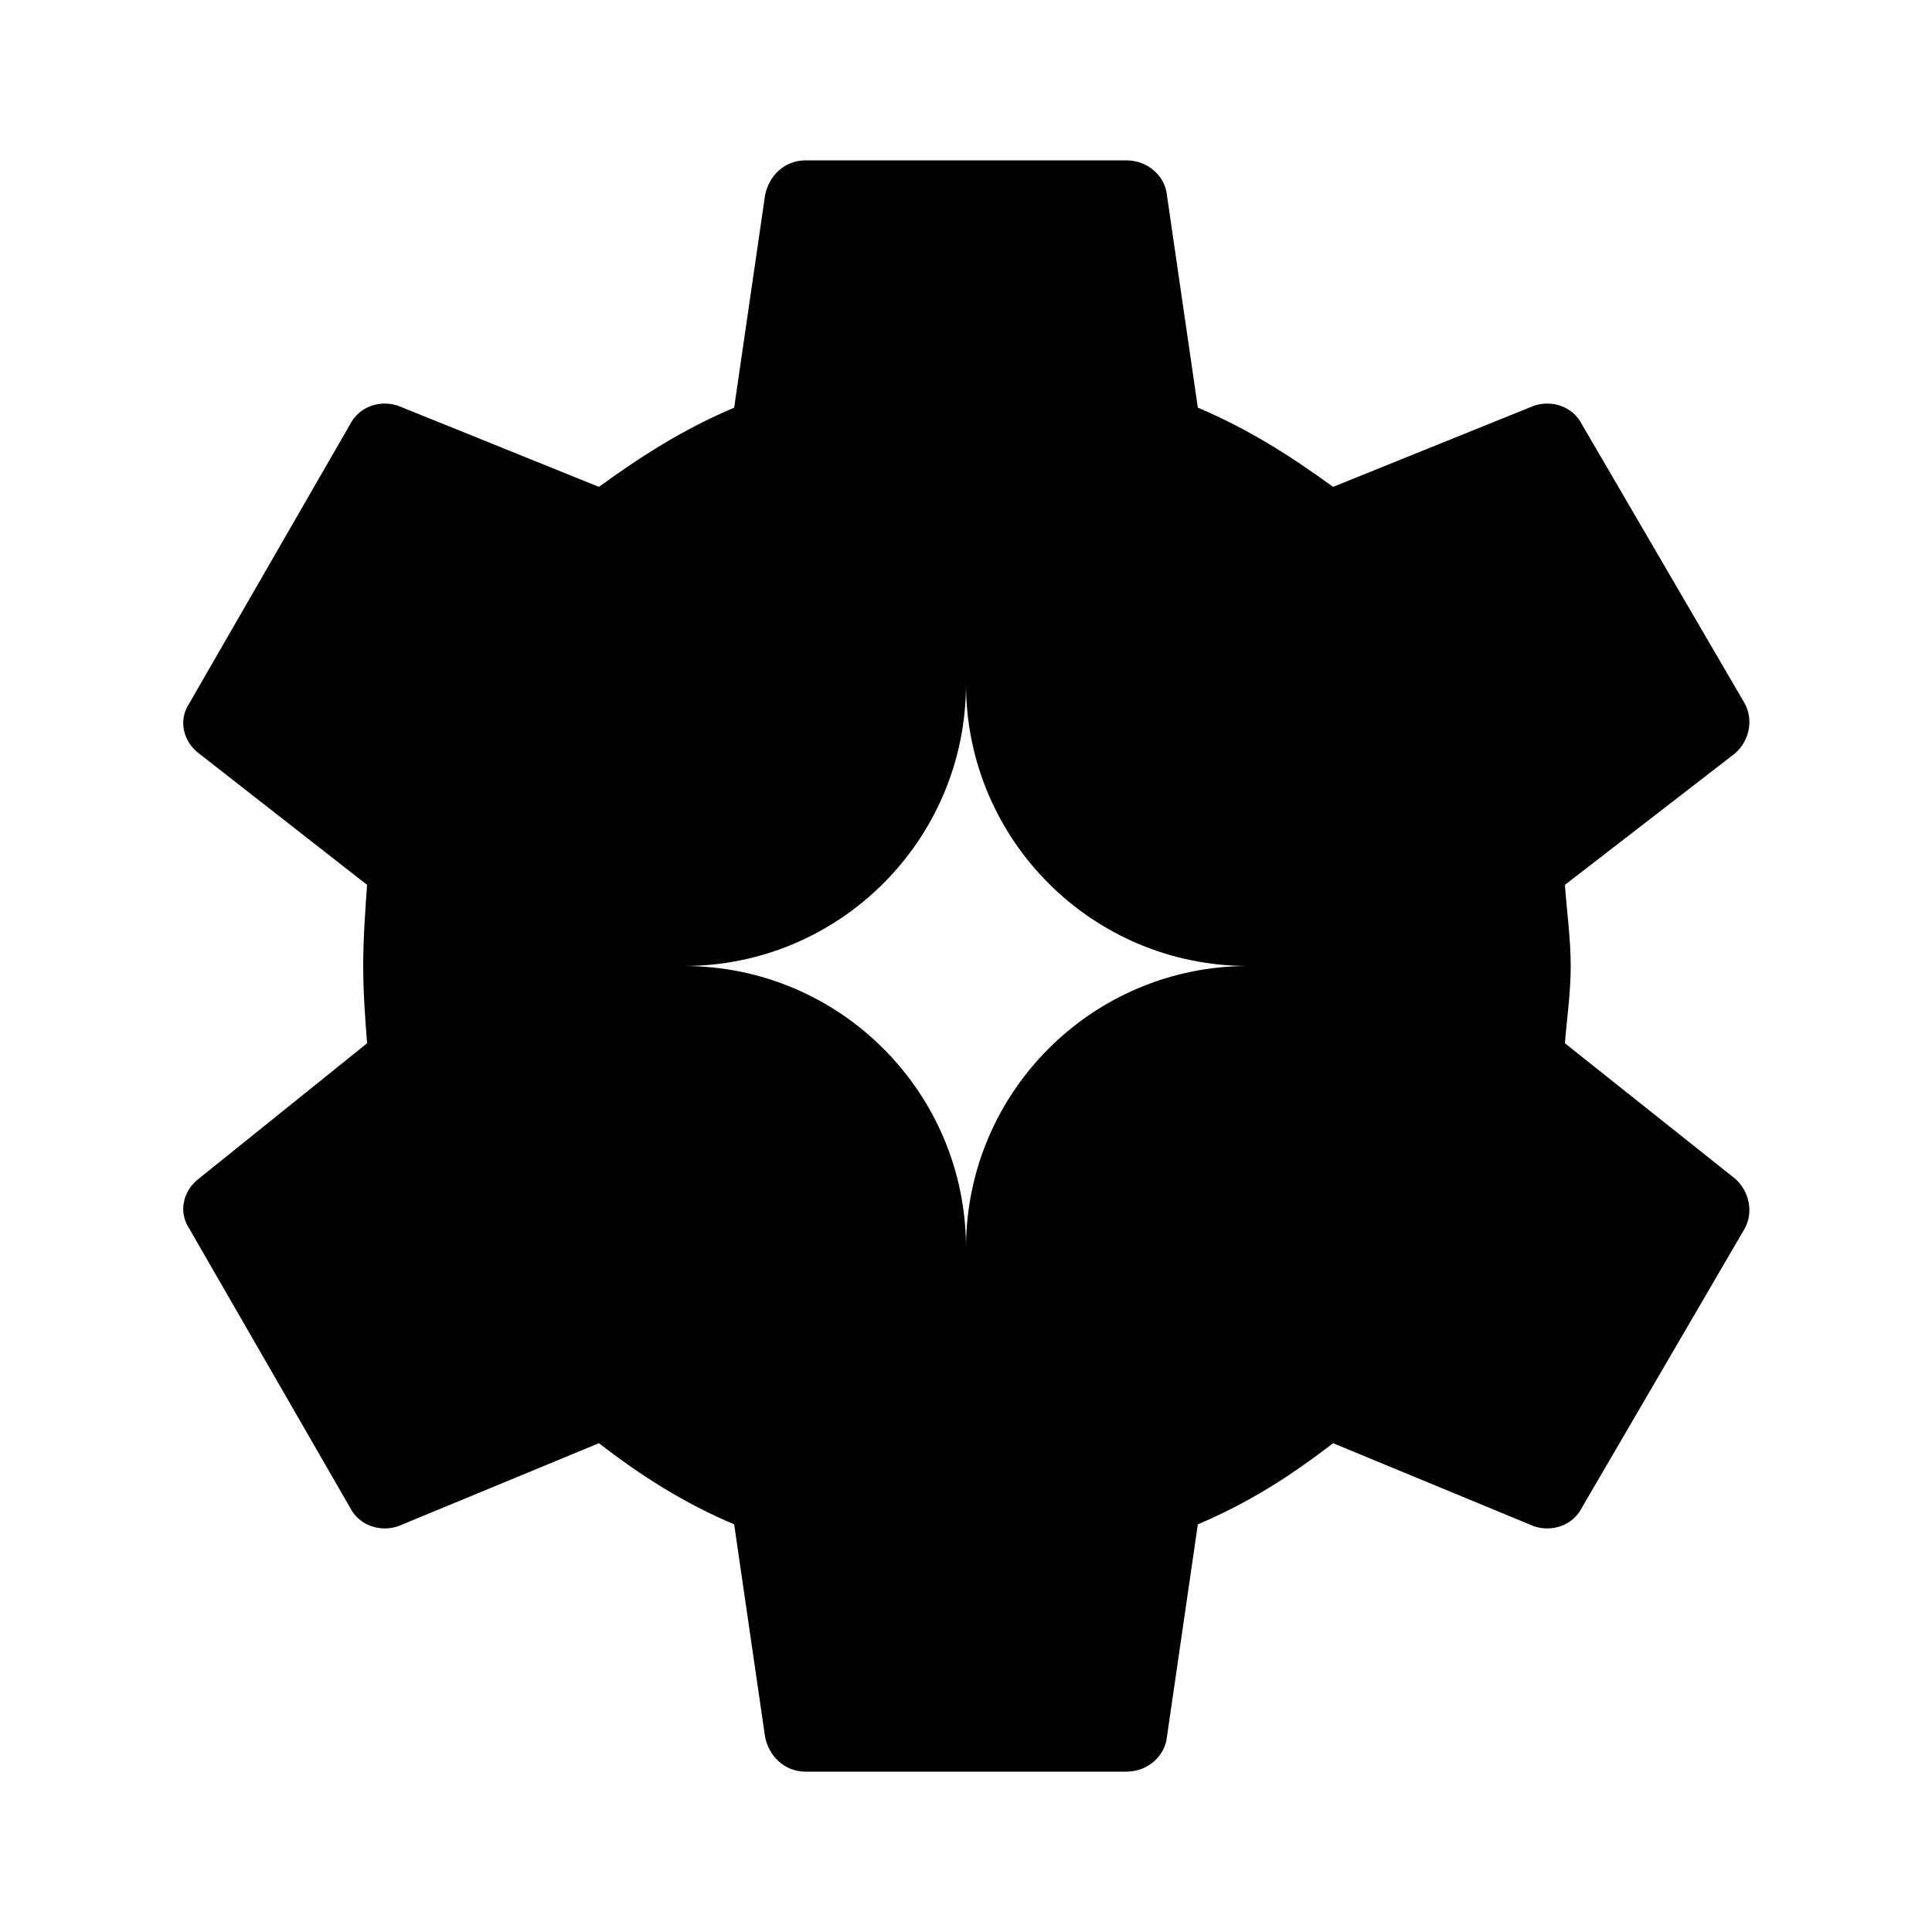
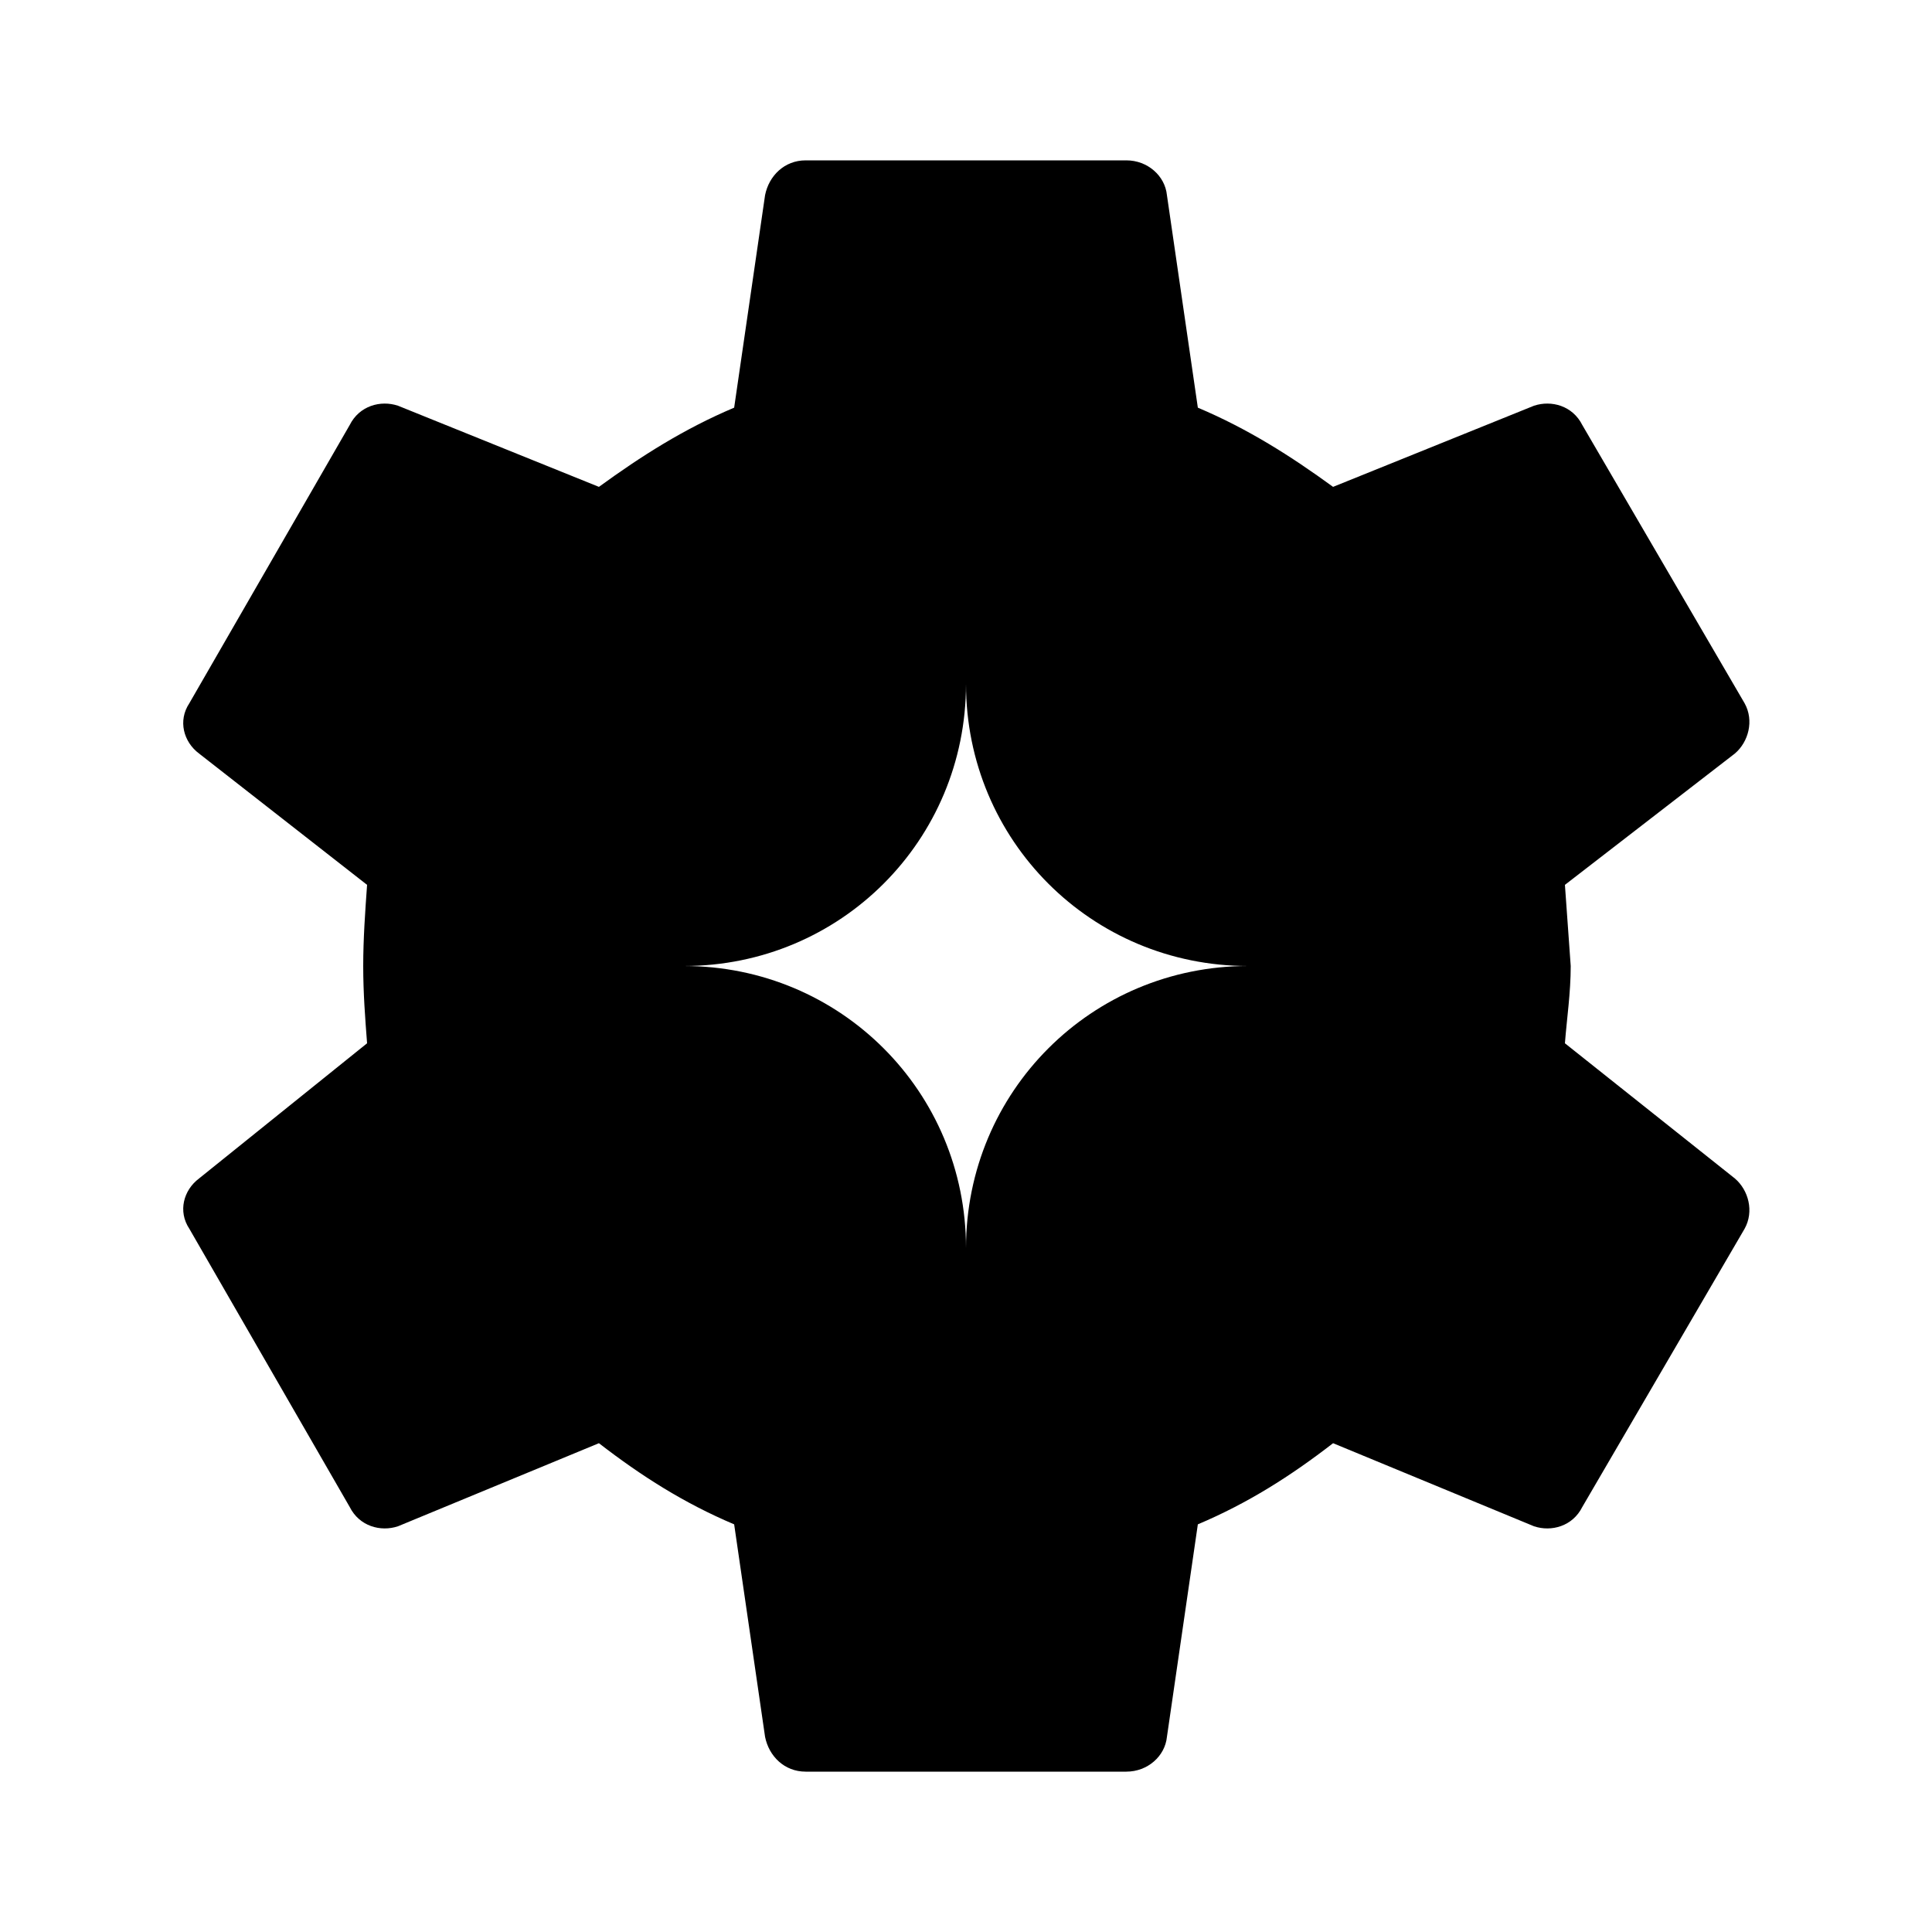
<svg xmlns="http://www.w3.org/2000/svg" viewBox="0 0 1000 1000">
-   <path d="M500 646a146 146 0 0 0-146-146 146 146 0 0 0 146-146 146 146 0 0 0 146 146 146 146 0 0 0-146 146m310-106c1-13 3-26 3-40s-2-28-3-42l88-68c7-6 10-17 5-26l-84-144c-5-10-16-13-25-10l-104 42c-22-16-44-30-70-41l-16-110c-1-10-10-18-21-18H417c-11 0-19 8-21 18l-16 110c-26 11-48 25-70 41l-104-42c-9-3-20 0-25 10L98 364c-6 9-3 20 5 26l87 68c-1 14-2 28-2 42s1 27 2 40l-87 70c-8 6-11 17-5 26l83 144c5 10 16 13 25 10l104-43c22 17 44 31 70 42l16 110c2 10 10 18 21 18h166c11 0 20-8 21-18l16-110c26-11 48-25 70-42l104 43c9 3 20 0 25-10l84-144c5-9 2-20-5-26l-88-70z" />
+   <path d="M500 646c0-81-65-146-146-146 81 0 146-65 146-146 0 81 65 146 146 146-81 0-146 65-146 146zm310-106c1-13 3-26 3-40l-3-42 88-68c7-6 10-17 5-26l-84-144c-5-10-16-13-25-10l-104 42c-22-16-44-30-70-41l-16-110c-1-10-10-18-21-18H417c-11 0-19 8-21 18l-16 110c-26 11-48 25-70 41l-104-42c-9-3-20 0-25 10L98 364c-6 9-3 20 5 26l87 68c-1 14-2 28-2 42s1 27 2 40l-87 70c-8 6-11 17-5 26l83 144c5 10 16 13 25 10l104-43c22 17 44 31 70 42l16 110c2 10 10 18 21 18h166c11 0 20-8 21-18l16-110c26-11 48-25 70-42l104 43c9 3 20 0 25-10l84-144c5-9 2-20-5-26l-88-70z" />
</svg>
